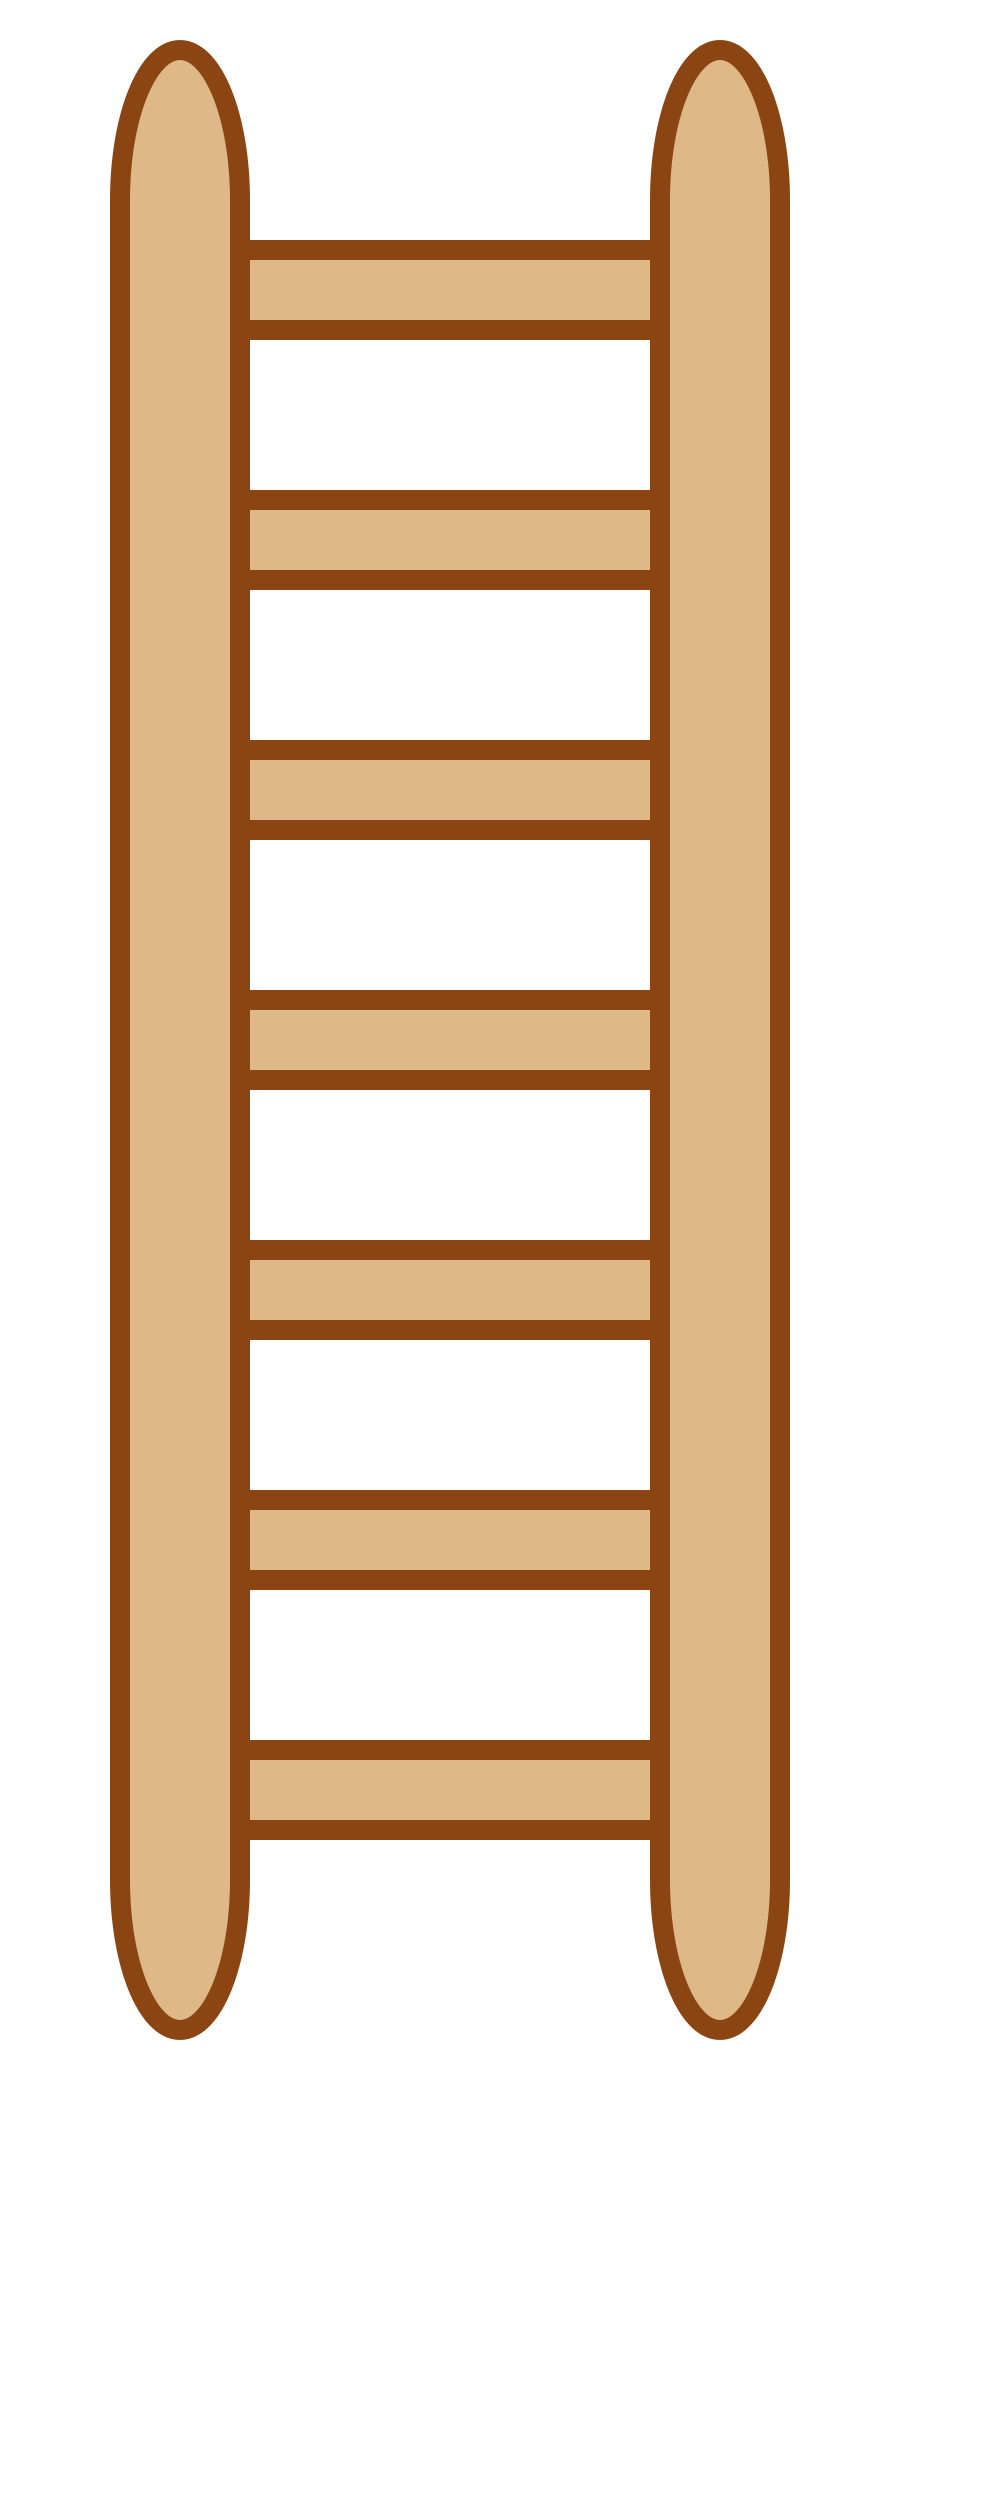
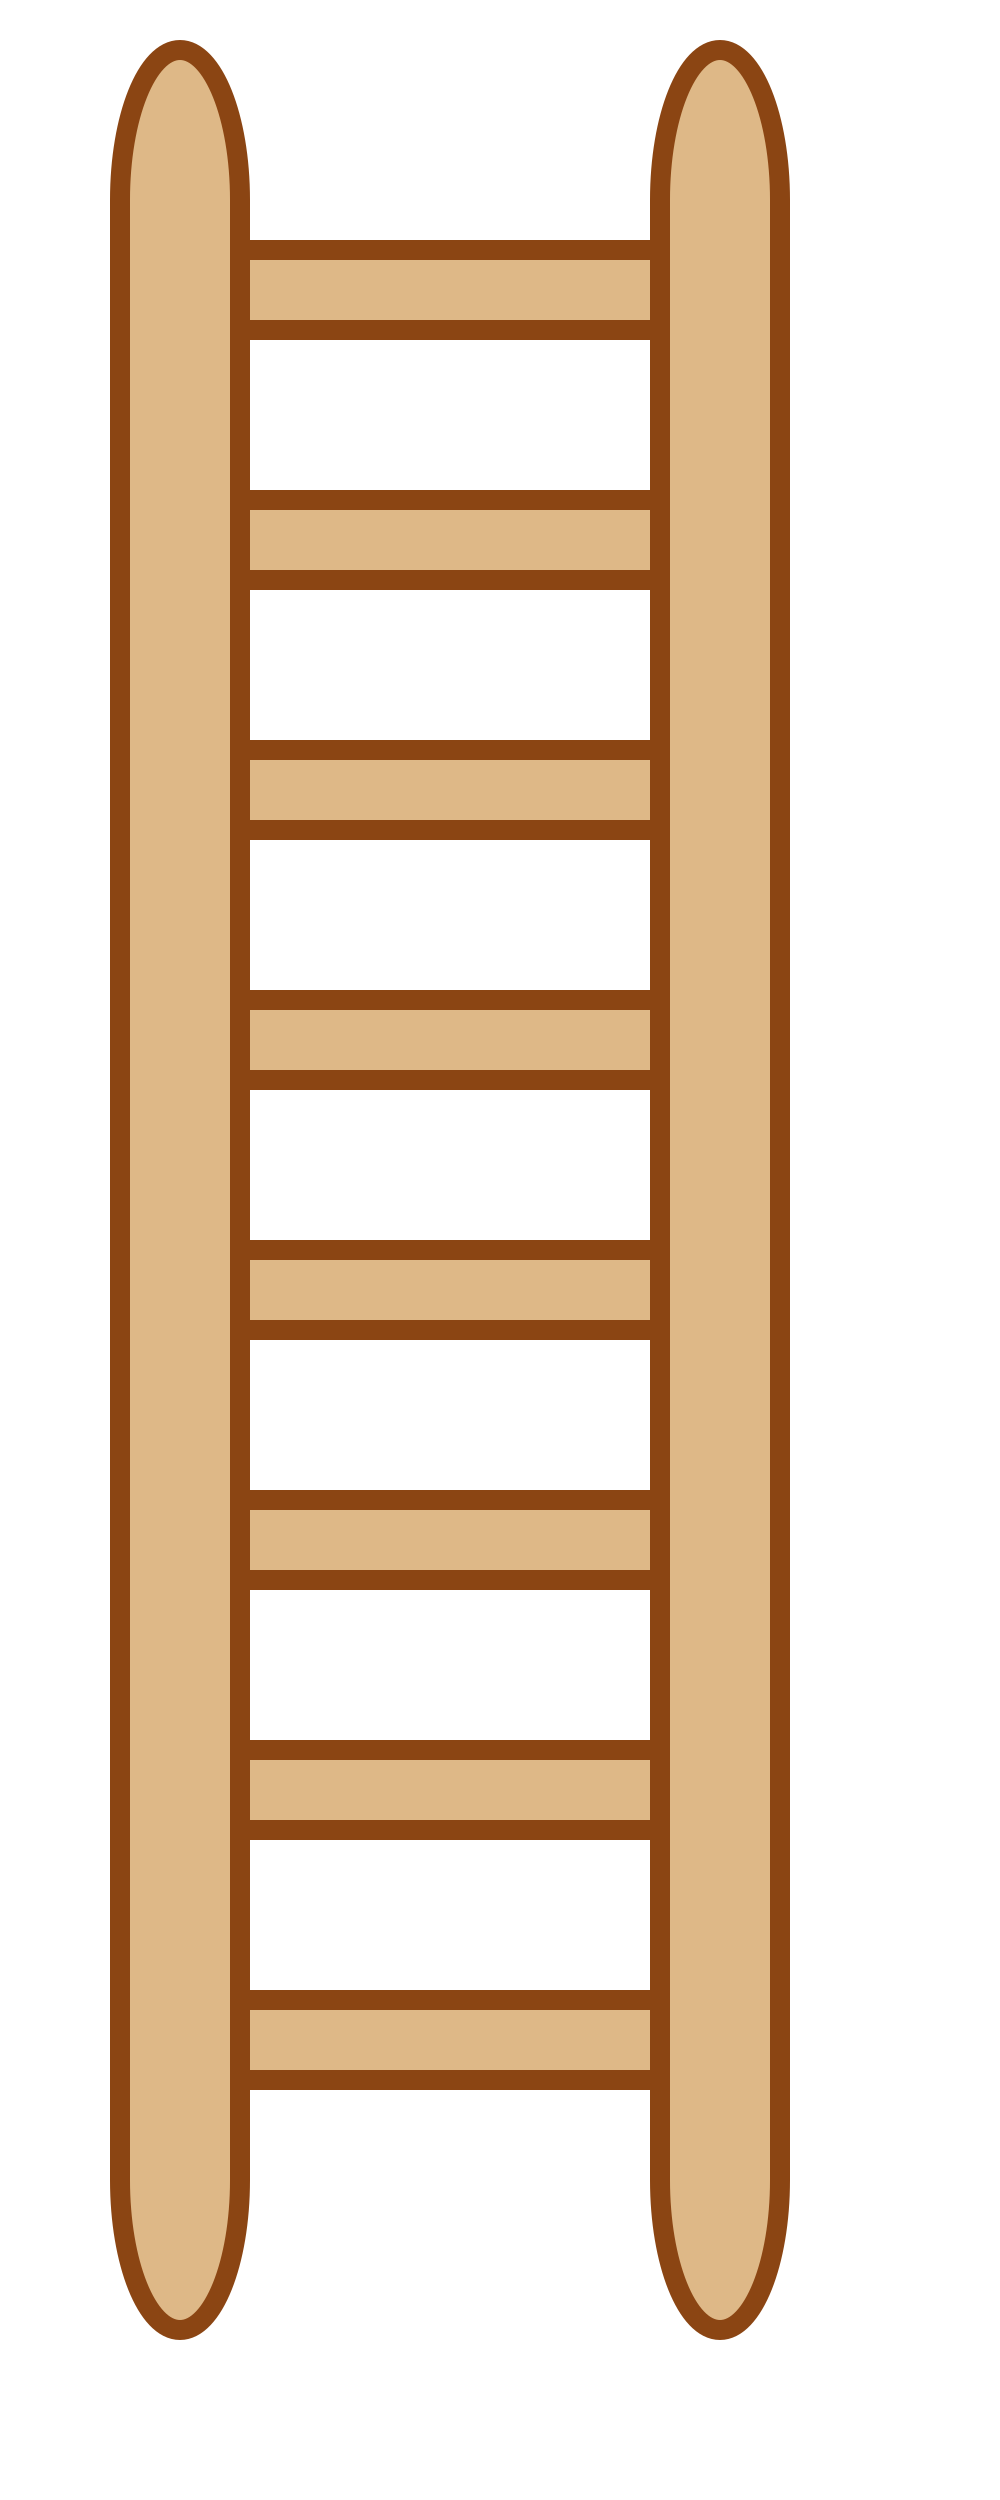
<svg xmlns="http://www.w3.org/2000/svg" width="100" height="250" viewBox="0 0 100 250">
  <rect width="55" height="8" fill="burlywood" stroke="saddlebrown" stroke-width="2" x="12" y="25" />
  <rect width="55" height="8" fill="burlywood" stroke="saddlebrown" stroke-width="2" x="12" y="50" />
  <rect width="55" height="8" fill="burlywood" stroke="saddlebrown" stroke-width="2" x="12" y="75" />
  <rect width="55" height="8" fill="burlywood" stroke="saddlebrown" stroke-width="2" x="12" y="100" />
  <rect width="55" height="8" fill="burlywood" stroke="saddlebrown" stroke-width="2" x="12" y="125" />
  <rect width="55" height="8" fill="burlywood" stroke="saddlebrown" stroke-width="2" x="12" y="150" />
  <rect width="55" height="8" fill="burlywood" stroke="saddlebrown" stroke-width="2" x="12" y="175" />
-   <rect width="12" height="198" fill="burlywood" stroke="saddlebrown" stroke-width="2" x="12" y="5" rx="15" />
-   <rect width="12" height="198" fill="burlywood" stroke="saddlebrown" stroke-width="2" x="66" y="5" rx="15" />
+   <rect width="55" height="8" fill="burlywood" stroke="saddlebrown" stroke-width="2" x="12" y="200" />
+   <rect width="12" height="228" fill="burlywood" stroke="saddlebrown" stroke-width="2" x="12" y="5" rx="15" />
+   <rect width="12" height="228" fill="burlywood" stroke="saddlebrown" stroke-width="2" x="66" y="5" rx="15" />
</svg>
